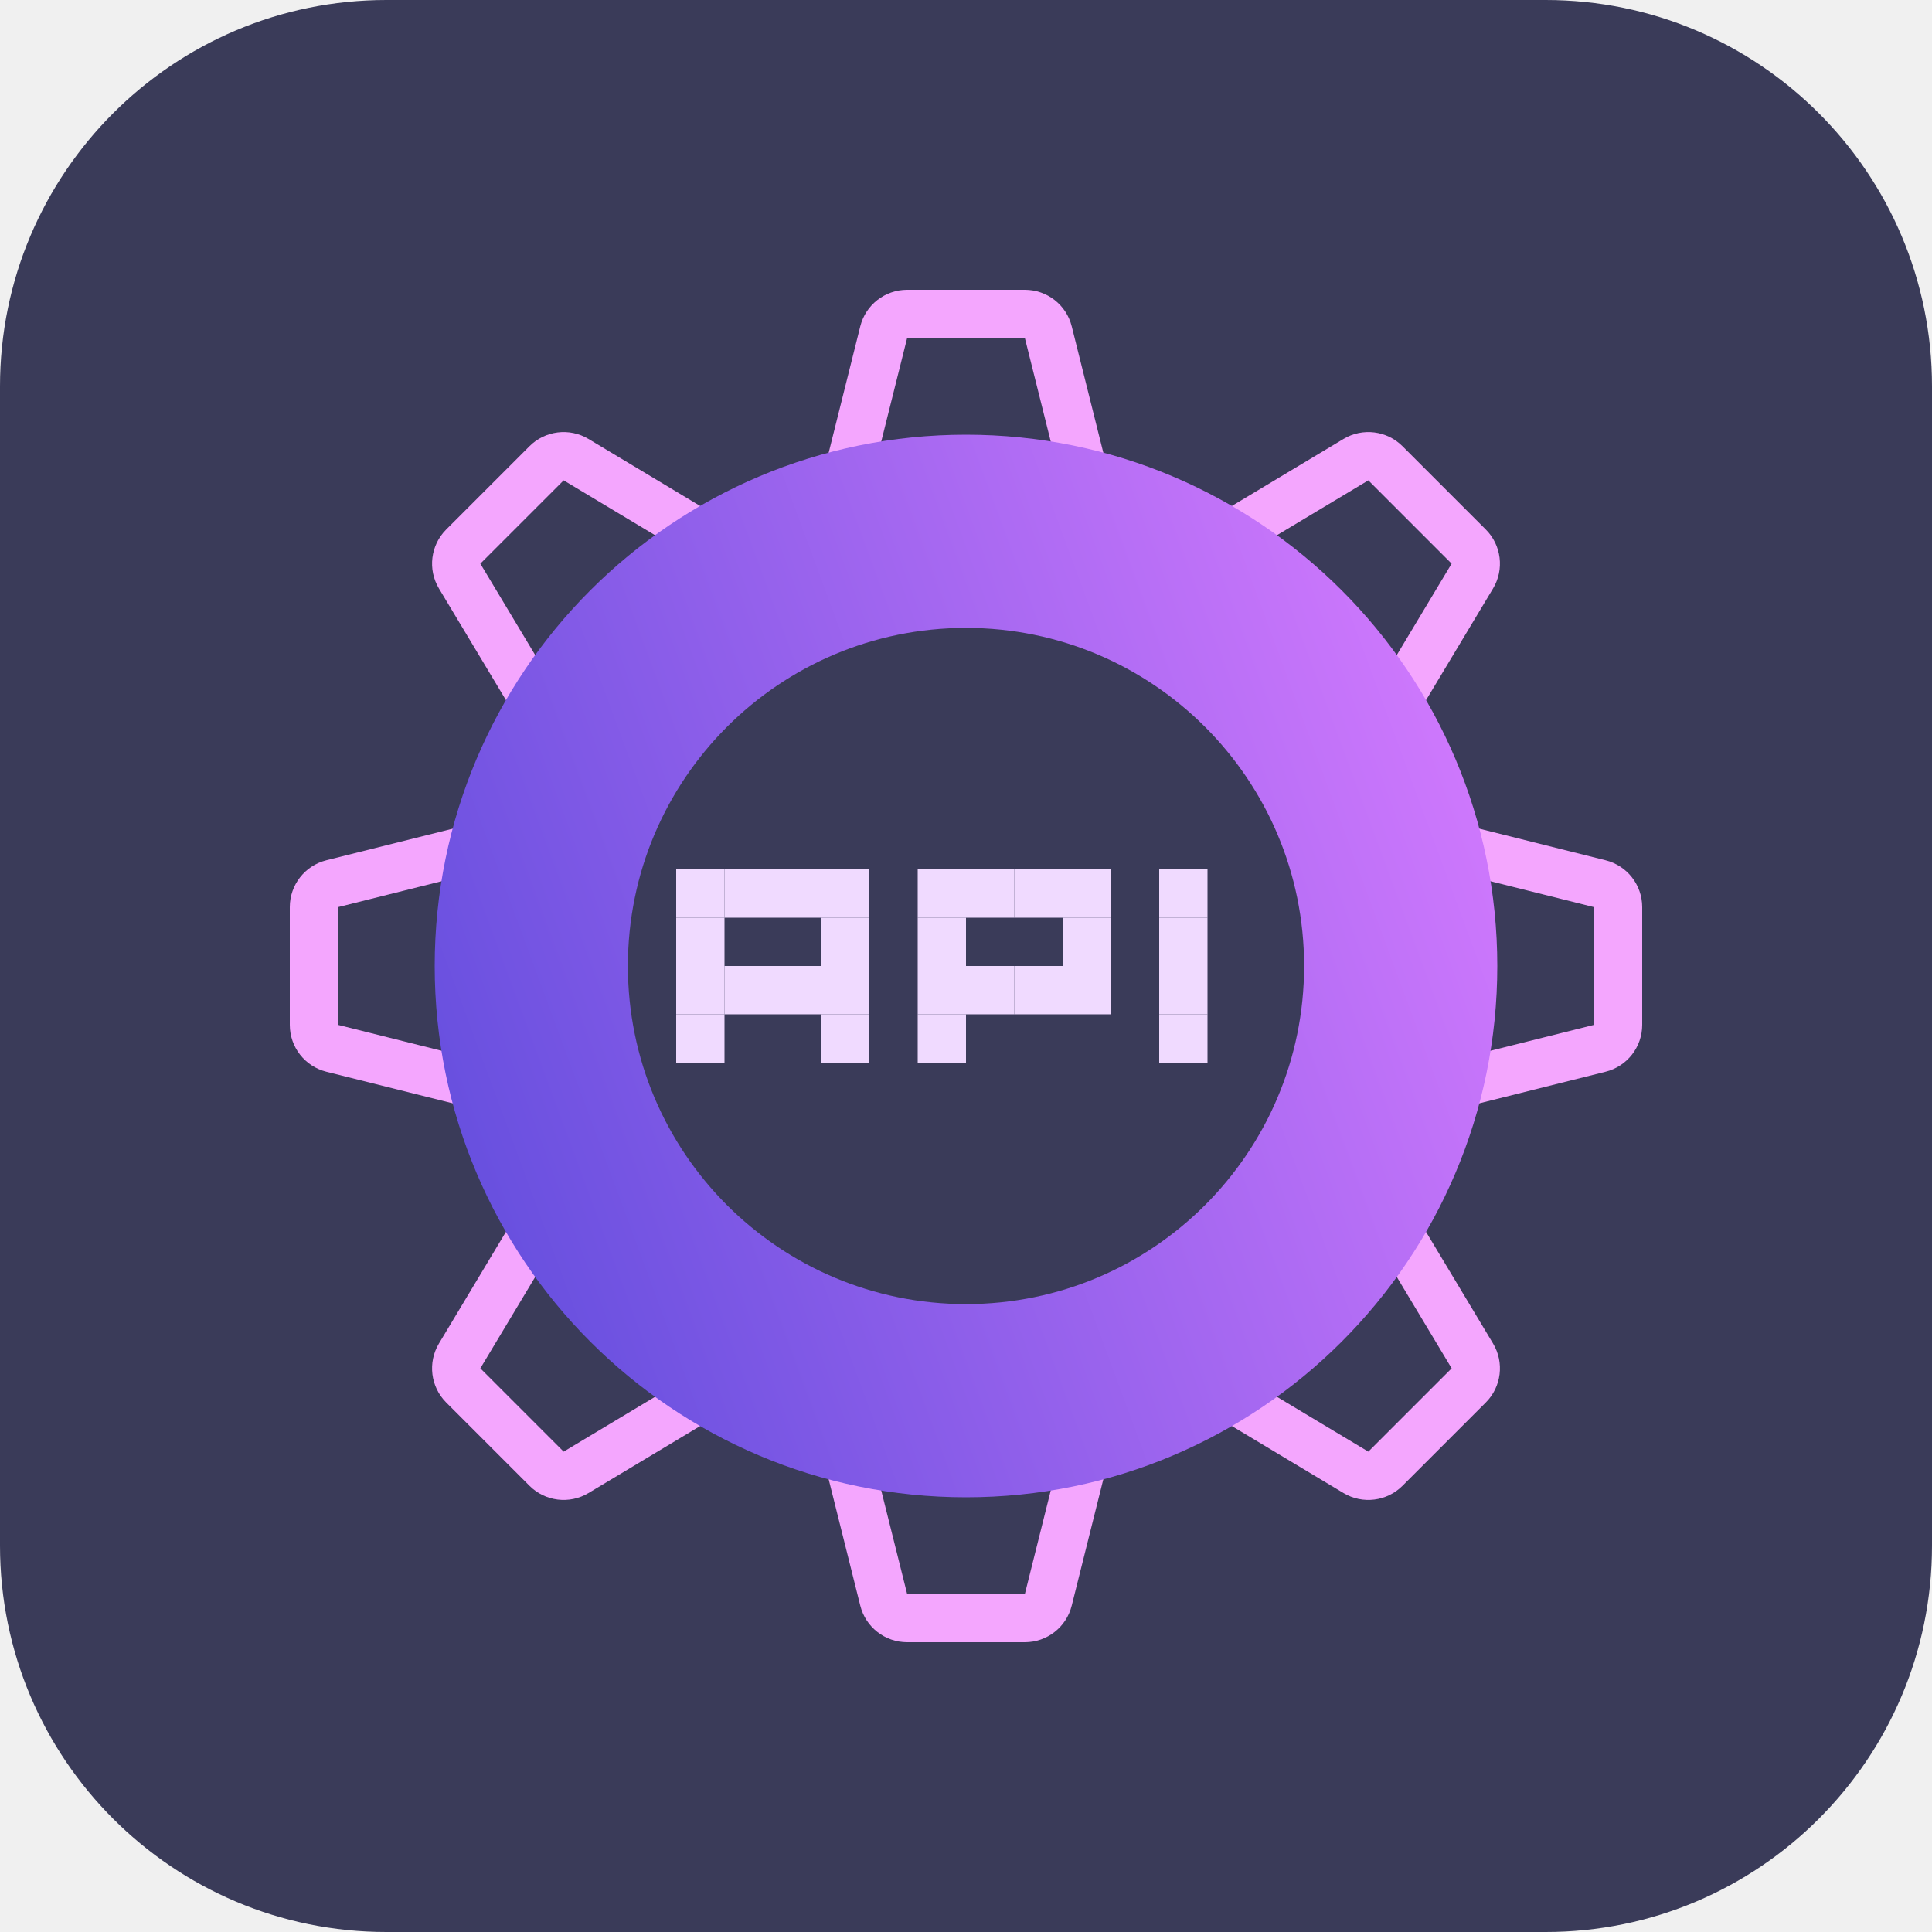
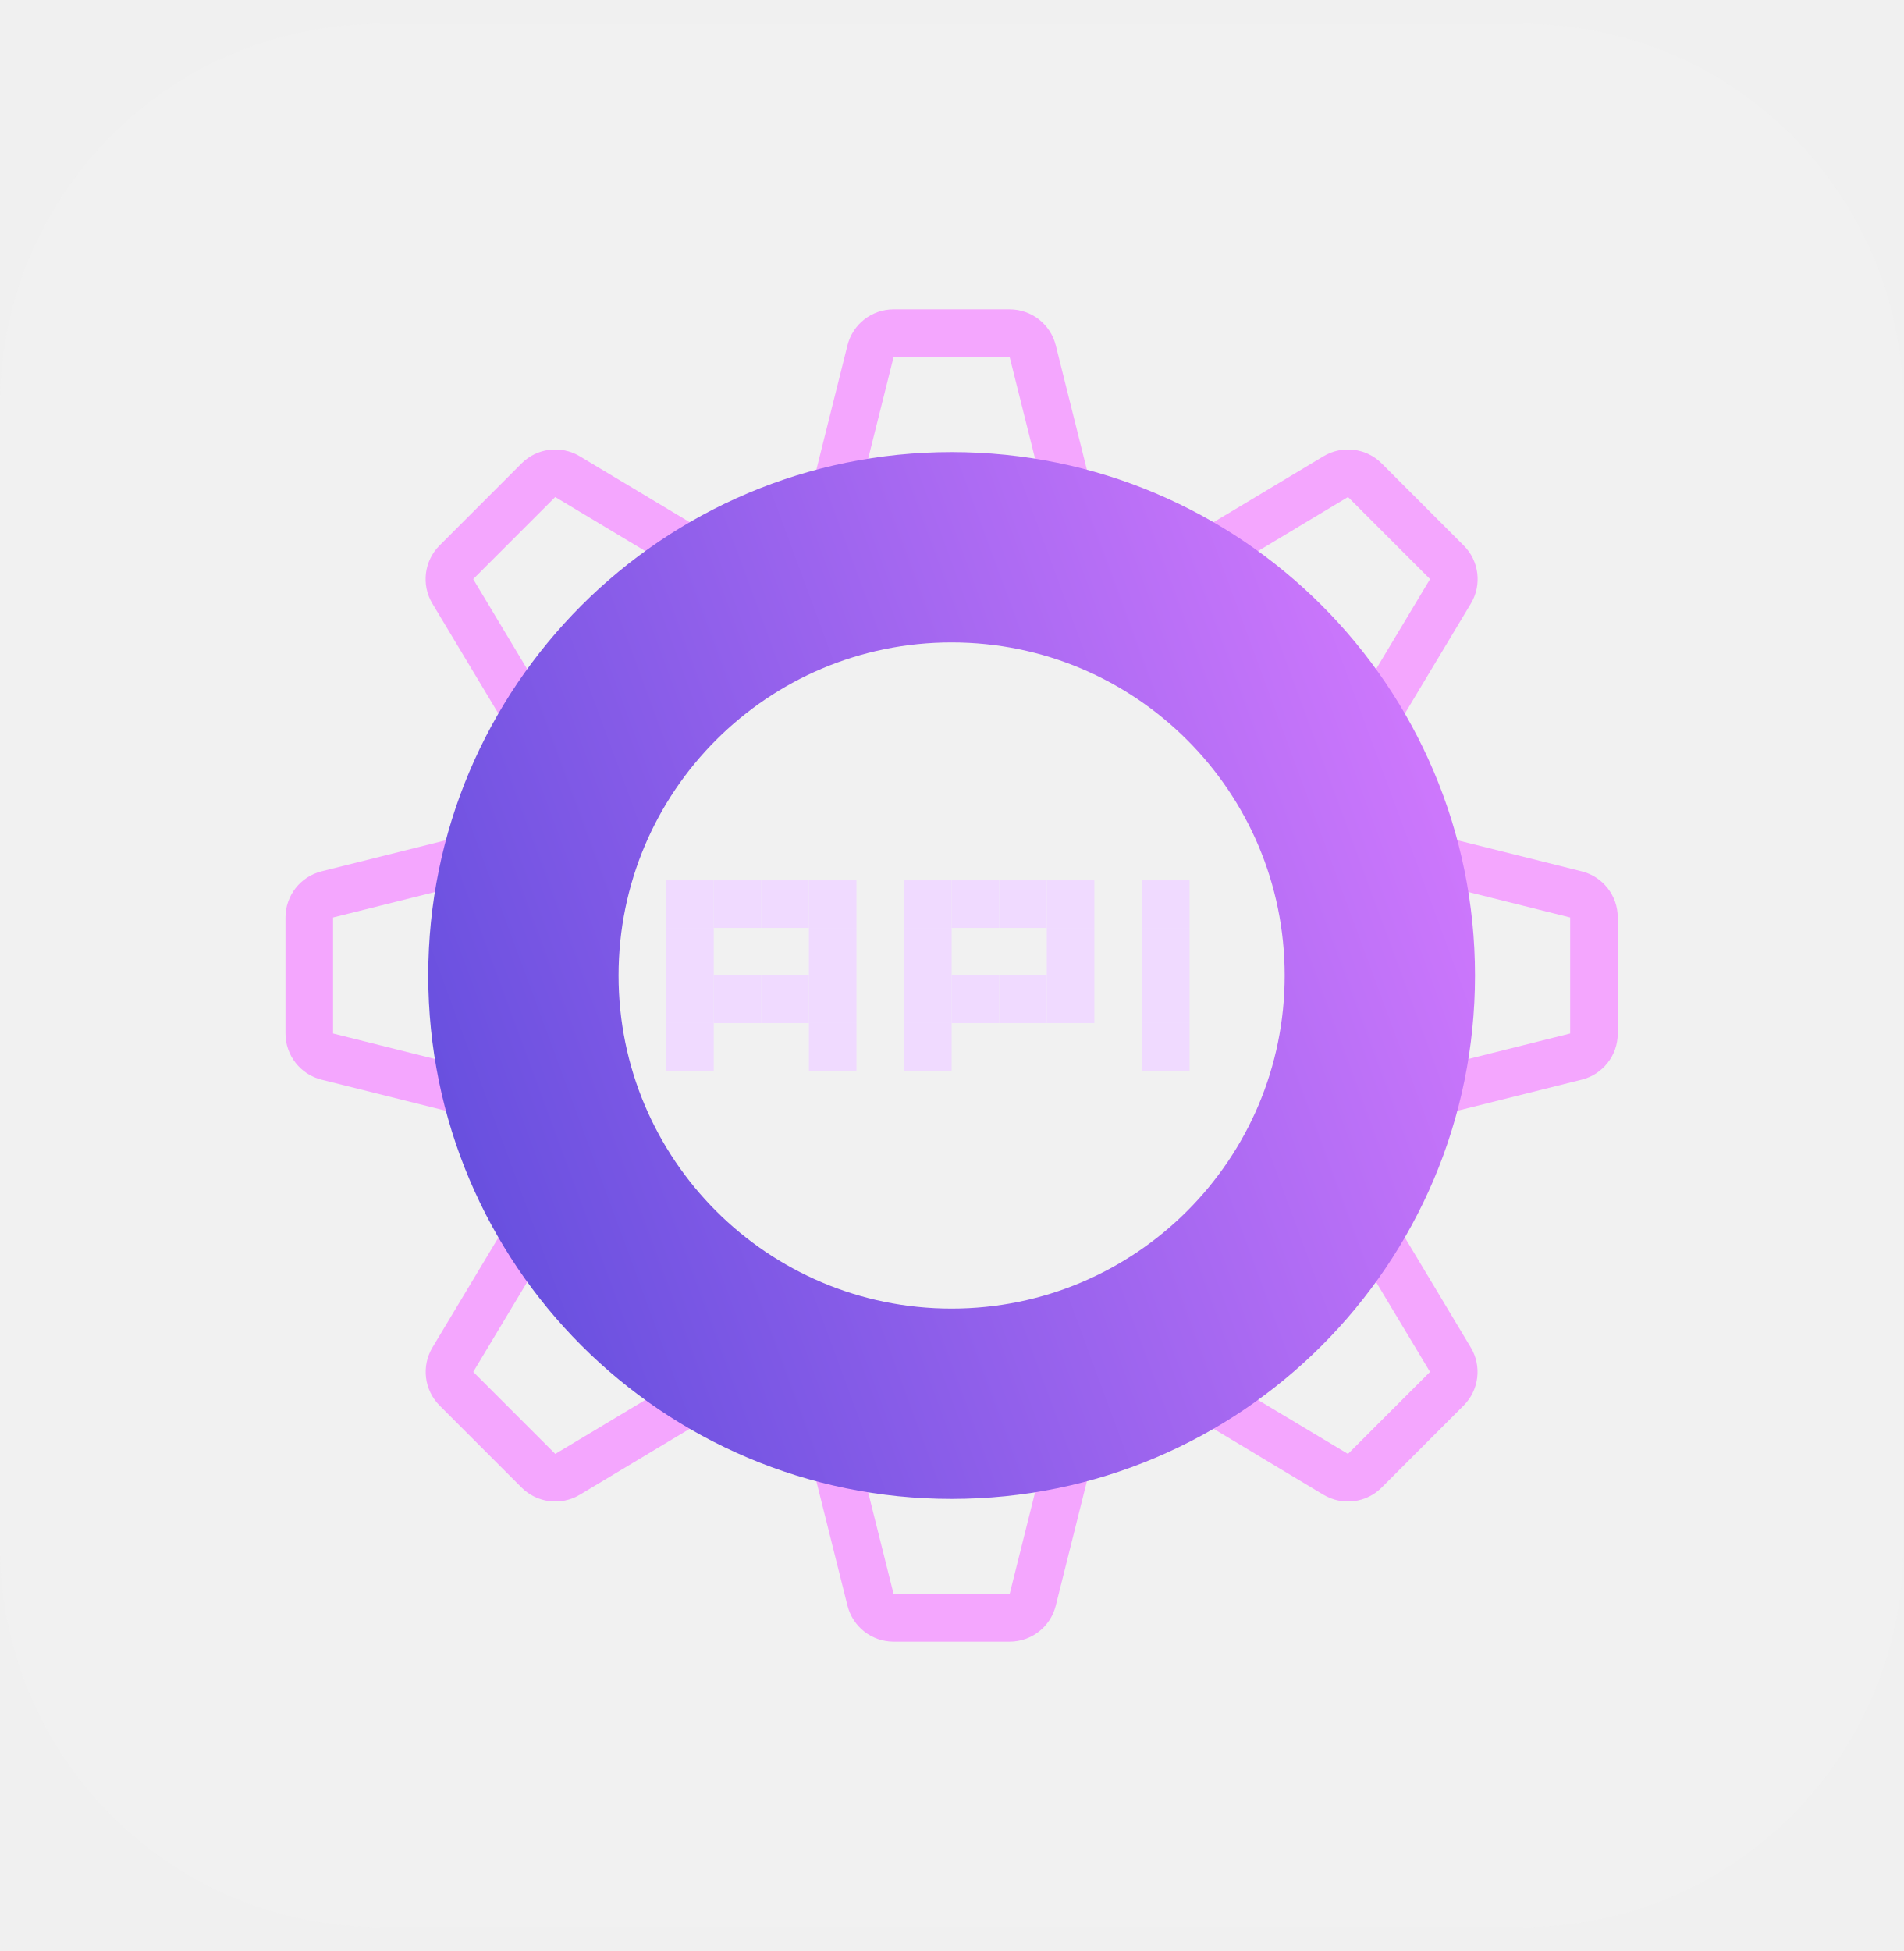
- <svg xmlns="http://www.w3.org/2000/svg" width="40" height="40" viewBox="0 0 40 40" fill="none">
-   <path d="M0 8C0 3.582 3.582 0 8 0H32C36.418 0 40 3.582 40 8V32C40 36.418 36.418 40 32 40H8C3.582 40 0 36.418 0 32V8Z" fill="#3A3B59" />
-   <mask id="path-1-inside-1_274_11096" fill="white">
-     <path fill-rule="evenodd" clip-rule="evenodd" d="M18.781 6C18.322 6 17.922 6.312 17.811 6.757L17 10L20 11L23 10L22.189 6.757C22.078 6.312 21.678 6 21.219 6H18.781ZM18.781 34C18.322 34 17.922 33.688 17.811 33.242L17 30L20 29L23 30L22.189 33.242C22.078 33.688 21.678 34 21.219 34H18.781Z" />
+ <svg xmlns="http://www.w3.org/2000/svg" width="40" height="41" viewBox="0 0 40 41" fill="none">
+   <rect y="0.5" width="40" height="40" rx="8" fill="#F7F8F8" fill-opacity="0.12" />
+   <mask id="path-2-inside-1_4272_16285" fill="white">
+     <path fill-rule="evenodd" clip-rule="evenodd" d="M18.781 6.5C18.322 6.5 17.922 6.812 17.811 7.257L17 10.5L20 11.5L23 10.5L22.189 7.257C22.078 6.812 21.678 6.5 21.219 6.5H18.781ZM18.781 34.5C18.322 34.5 17.922 34.188 17.811 33.742L17 30.5L20 29.5L23 30.5L22.189 33.742C22.078 34.188 21.678 34.5 21.219 34.5H18.781Z" />
  </mask>
-   <path d="M17.811 6.757L16.84 6.515H16.84L17.811 6.757ZM17 10L16.03 9.757L15.805 10.656L16.684 10.949L17 10ZM20 11L19.684 11.949L20 12.054L20.316 11.949L20 11ZM23 10L23.316 10.949L24.195 10.656L23.97 9.757L23 10ZM22.189 6.757L21.219 7L21.219 7L22.189 6.757ZM17.811 33.242L16.84 33.485H16.84L17.811 33.242ZM17 30L16.684 29.051L15.805 29.344L16.03 30.242L17 30ZM20 29L20.316 28.051L20 27.946L19.684 28.051L20 29ZM23 30L23.97 30.242L24.195 29.344L23.316 29.051L23 30ZM18.781 7L18.781 7V5C17.863 5 17.063 5.625 16.84 6.515L18.781 7ZM17.97 10.242L18.781 7L16.84 6.515L16.03 9.757L17.97 10.242ZM20.316 10.051L17.316 9.051L16.684 10.949L19.684 11.949L20.316 10.051ZM22.684 9.051L19.684 10.051L20.316 11.949L23.316 10.949L22.684 9.051ZM21.219 7L22.03 10.242L23.97 9.757L23.16 6.515L21.219 7ZM21.219 7L21.219 7L23.16 6.515C22.937 5.625 22.137 5 21.219 5V7ZM18.781 7H21.219V5H18.781V7ZM16.84 33.485C17.063 34.375 17.863 35 18.781 35V33L16.84 33.485ZM16.03 30.242L16.84 33.485L18.781 33L17.97 29.758L16.03 30.242ZM19.684 28.051L16.684 29.051L17.316 30.949L20.316 29.949L19.684 28.051ZM23.316 29.051L20.316 28.051L19.684 29.949L22.684 30.949L23.316 29.051ZM23.16 33.485L23.97 30.242L22.03 29.758L21.219 33L23.16 33.485ZM21.219 35C22.137 35 22.937 34.375 23.16 33.485L21.219 33V35ZM18.781 35H21.219V33H18.781V35Z" fill="#F4A6FE" mask="url(#path-1-inside-1_274_11096)" />
-   <mask id="path-3-inside-2_274_11096" fill="white">
-     <path fill-rule="evenodd" clip-rule="evenodd" d="M9.238 10.963C8.914 11.287 8.852 11.791 9.088 12.184L10.808 15.05L14 14L15.05 10.808L12.184 9.088C11.791 8.852 11.287 8.914 10.963 9.238L9.238 10.963ZM29.037 30.762C28.713 31.086 28.209 31.148 27.816 30.912L24.95 29.192L26 26L29.192 24.95L30.912 27.816C31.148 28.209 31.086 28.713 30.762 29.037L29.037 30.762Z" />
+   <path d="M17.811 7.257L16.84 7.015H16.84L17.811 7.257ZM17 10.5L16.03 10.258L15.805 11.156L16.684 11.449L17 10.5ZM20 11.5L19.684 12.449L20 12.554L20.316 12.449L20 11.5ZM23 10.5L23.316 11.449L24.195 11.156L23.97 10.258L23 10.5ZM22.189 7.257L21.219 7.5L21.219 7.5L22.189 7.257ZM17.811 33.742L16.84 33.985H16.84L17.811 33.742ZM17 30.5L16.684 29.551L15.805 29.844L16.03 30.742L17 30.5ZM20 29.5L20.316 28.551L20 28.446L19.684 28.551L20 29.5ZM23 30.5L23.97 30.742L24.195 29.844L23.316 29.551L23 30.5ZM18.781 7.5L18.781 7.5V5.5C17.863 5.5 17.063 6.125 16.84 7.015L18.781 7.5ZM17.97 10.742L18.781 7.5L16.84 7.015L16.03 10.258L17.97 10.742ZM20.316 10.551L17.316 9.551L16.684 11.449L19.684 12.449L20.316 10.551ZM22.684 9.551L19.684 10.551L20.316 12.449L23.316 11.449L22.684 9.551ZM21.219 7.5L22.03 10.742L23.97 10.258L23.16 7.015L21.219 7.5ZM21.219 7.5L21.219 7.5L23.16 7.015C22.937 6.125 22.137 5.5 21.219 5.5V7.5ZM18.781 7.5H21.219V5.5H18.781V7.5ZM16.84 33.985C17.063 34.875 17.863 35.5 18.781 35.5V33.5L16.84 33.985ZM16.03 30.742L16.84 33.985L18.781 33.5L17.97 30.258L16.03 30.742ZM19.684 28.551L16.684 29.551L17.316 31.449L20.316 30.449L19.684 28.551ZM23.316 29.551L20.316 28.551L19.684 30.449L22.684 31.449L23.316 29.551ZM23.16 33.985L23.97 30.742L22.03 30.258L21.219 33.5L23.16 33.985ZM21.219 35.5C22.137 35.5 22.937 34.875 23.16 33.985L21.219 33.5V35.5ZM18.781 35.5H21.219V33.5H18.781V35.5Z" fill="#F4A6FE" mask="url(#path-2-inside-1_4272_16285)" />
+   <mask id="path-4-inside-2_4272_16285" fill="white">
+     <path fill-rule="evenodd" clip-rule="evenodd" d="M9.238 11.463C8.913 11.787 8.851 12.291 9.087 12.684L10.807 15.55L13.999 14.5L15.05 11.307L12.184 9.588C11.79 9.352 11.286 9.414 10.962 9.738L9.238 11.463ZM29.037 31.262C28.712 31.586 28.209 31.648 27.815 31.412L24.949 29.692L25.999 26.5L29.192 25.45L30.911 28.316C31.147 28.709 31.085 29.213 30.761 29.537L29.037 31.262Z" />
  </mask>
-   <path d="M9.088 12.184L8.23 12.699L8.23 12.699L9.088 12.184ZM9.238 10.963L9.945 11.67L9.238 10.963ZM10.808 15.05L9.95 15.565L10.361 16.25L11.12 16L10.808 15.05ZM14 14L14.312 14.95L14.792 14.792L14.95 14.312L14 14ZM15.05 10.808L16 11.12L16.25 10.361L15.565 9.95L15.05 10.808ZM12.184 9.088L11.67 9.945L11.67 9.945L12.184 9.088ZM10.963 9.238L10.255 8.531L10.963 9.238ZM27.816 30.912L27.301 31.77L27.301 31.77L27.816 30.912ZM29.037 30.762L29.744 31.469L29.037 30.762ZM24.95 29.192L24 28.88L23.75 29.639L24.435 30.05L24.95 29.192ZM26 26L25.688 25.05L25.208 25.208L25.05 25.688L26 26ZM29.192 24.95L30.05 24.435L29.639 23.75L28.88 24L29.192 24.95ZM30.912 27.816L31.769 27.301L30.912 27.816ZM30.762 29.037L30.055 28.33L30.762 29.037ZM9.945 11.67L9.945 11.67L8.531 10.255C7.882 10.905 7.758 11.912 8.23 12.699L9.945 11.67ZM11.665 14.536L9.945 11.67L8.23 12.699L9.95 15.565L11.665 14.536ZM13.688 13.05L10.495 14.1L11.12 16L14.312 14.95L13.688 13.05ZM14.1 10.495L13.05 13.688L14.95 14.312L16 11.12L14.1 10.495ZM11.67 9.945L14.536 11.665L15.565 9.95L12.699 8.231L11.67 9.945ZM11.67 9.945L11.67 9.945L12.699 8.231C11.912 7.758 10.904 7.882 10.255 8.531L11.67 9.945ZM9.945 11.67L11.67 9.945L10.255 8.531L8.531 10.255L9.945 11.67ZM27.301 31.77C28.088 32.242 29.096 32.118 29.744 31.469L28.33 30.055L27.301 31.77ZM24.435 30.05L27.301 31.77L28.33 30.055L25.464 28.335L24.435 30.05ZM25.05 25.688L24 28.88L25.9 29.505L26.95 26.313L25.05 25.688ZM28.88 24L25.688 25.05L26.313 26.95L29.505 25.9L28.88 24ZM31.769 27.301L30.05 24.435L28.335 25.464L30.055 28.33L31.769 27.301ZM31.469 29.744C32.118 29.096 32.242 28.088 31.769 27.301L30.055 28.33L31.469 29.744ZM29.744 31.469L31.469 29.744L30.055 28.33L28.33 30.055L29.744 31.469Z" fill="#F4A6FE" mask="url(#path-3-inside-2_274_11096)" />
-   <mask id="path-5-inside-3_274_11096" fill="white">
-     <path fill-rule="evenodd" clip-rule="evenodd" d="M30.762 10.963C31.086 11.287 31.148 11.791 30.912 12.184L29.192 15.05L26 14L24.95 10.808L27.816 9.088C28.209 8.852 28.713 8.914 29.037 9.238L30.762 10.963ZM10.963 30.762C11.287 31.086 11.791 31.148 12.184 30.912L15.05 29.192L14 26L10.807 24.95L9.088 27.816C8.852 28.209 8.914 28.713 9.238 29.037L10.963 30.762Z" />
+   <path d="M9.087 12.684L8.23 13.199L8.23 13.199L9.087 12.684ZM10.807 15.55L9.949 16.065L10.361 16.75L11.119 16.5L10.807 15.55ZM13.999 14.5L14.312 15.45L14.791 15.292L14.949 14.812L13.999 14.5ZM15.05 11.307L15.999 11.62L16.249 10.861L15.564 10.45L15.05 11.307ZM12.184 9.588L11.669 10.445L11.669 10.445L12.184 9.588ZM27.815 31.412L27.301 32.269L27.301 32.269L27.815 31.412ZM24.949 29.692L23.999 29.38L23.75 30.139L24.435 30.55L24.949 29.692ZM25.999 26.5L25.687 25.55L25.207 25.708L25.049 26.187L25.999 26.5ZM29.192 25.45L30.049 24.935L29.638 24.25L28.879 24.5L29.192 25.45ZM9.945 12.17L9.945 12.17L8.531 10.755C7.882 11.404 7.758 12.412 8.23 13.199L9.945 12.17ZM11.664 15.036L9.945 12.17L8.23 13.199L9.949 16.065L11.664 15.036ZM13.687 13.55L10.494 14.6L11.119 16.5L14.312 15.45L13.687 13.55ZM14.1 10.995L13.05 14.187L14.949 14.812L15.999 11.62L14.1 10.995ZM11.669 10.445L14.535 12.165L15.564 10.45L12.698 8.73L11.669 10.445ZM11.669 10.445L11.669 10.445L12.698 8.73C11.911 8.258 10.904 8.382 10.255 9.031L11.669 10.445ZM9.945 12.17L11.669 10.445L10.255 9.031L8.531 10.755L9.945 12.17ZM27.301 32.269C28.088 32.742 29.095 32.617 29.744 31.969L28.33 30.554L27.301 32.269ZM24.435 30.55L27.301 32.269L28.33 30.554L25.464 28.835L24.435 30.55ZM25.049 26.187L23.999 29.38L25.899 30.005L26.949 26.812L25.049 26.187ZM28.879 24.5L25.687 25.55L26.312 27.45L29.504 26.399L28.879 24.5ZM31.769 27.801L30.049 24.935L28.334 25.964L30.054 28.83L31.769 27.801ZM31.468 30.244C32.117 29.595 32.241 28.588 31.769 27.801L30.054 28.83L31.468 30.244ZM29.744 31.969L31.468 30.244L30.054 28.83L28.33 30.554L29.744 31.969Z" fill="#F4A6FE" mask="url(#path-4-inside-2_4272_16285)" />
+   <mask id="path-6-inside-3_4272_16285" fill="white">
+     <path fill-rule="evenodd" clip-rule="evenodd" d="M30.762 11.463C31.087 11.787 31.149 12.291 30.913 12.684L29.193 15.55L26.001 14.5L24.95 11.307L27.816 9.588C28.21 9.352 28.714 9.414 29.038 9.738L30.762 11.463ZM10.963 31.262C11.288 31.586 11.791 31.648 12.185 31.412L15.051 29.692L14.001 26.5L10.808 25.45L9.089 28.316C8.853 28.709 8.915 29.213 9.239 29.537L10.963 31.262Z" />
  </mask>
-   <path d="M30.912 12.184L31.769 12.699L31.769 12.699L30.912 12.184ZM30.762 10.963L30.054 11.67L30.762 10.963ZM29.192 15.05L30.05 15.565L29.639 16.25L28.88 16L29.192 15.05ZM26 14L25.688 14.95L25.208 14.792L25.05 14.312L26 14ZM24.95 10.808L24 11.12L23.75 10.361L24.435 9.95L24.95 10.808ZM27.816 9.088L28.33 9.945L28.33 9.945L27.816 9.088ZM29.037 9.238L29.744 8.531L29.037 9.238ZM12.184 30.912L12.699 31.77L12.699 31.77L12.184 30.912ZM10.963 30.762L10.255 31.469L10.963 30.762ZM15.05 29.192L16 28.88L16.25 29.639L15.565 30.05L15.05 29.192ZM14 26L14.312 25.05L14.792 25.208L14.95 25.688L14 26ZM10.807 24.95L9.95 24.435L10.361 23.75L11.12 24L10.807 24.95ZM9.088 27.816L8.23 27.301L9.088 27.816ZM9.238 29.037L9.945 28.33L9.238 29.037ZM30.054 11.67L30.054 11.67L31.469 10.255C32.118 10.904 32.242 11.912 31.769 12.699L30.054 11.67ZM28.335 14.536L30.054 11.67L31.769 12.699L30.05 15.565L28.335 14.536ZM26.312 13.05L29.505 14.1L28.88 16L25.688 14.95L26.312 13.05ZM25.9 10.495L26.95 13.688L25.05 14.312L24 11.12L25.9 10.495ZM28.33 9.945L25.464 11.665L24.435 9.95L27.301 8.23L28.33 9.945ZM28.33 9.945L28.33 9.945L27.301 8.23C28.088 7.758 29.096 7.882 29.744 8.531L28.33 9.945ZM30.054 11.67L28.33 9.945L29.744 8.531L31.469 10.255L30.054 11.67ZM12.699 31.77C11.912 32.242 10.904 32.118 10.255 31.469L11.67 30.055L12.699 31.77ZM15.565 30.05L12.699 31.77L11.67 30.055L14.536 28.335L15.565 30.05ZM14.95 25.688L16 28.88L14.1 29.505L13.05 26.312L14.95 25.688ZM11.12 24L14.312 25.05L13.687 26.95L10.495 25.9L11.12 24ZM8.23 27.301L9.95 24.435L11.665 25.464L9.945 28.33L8.23 27.301ZM8.531 29.744C7.882 29.096 7.758 28.088 8.23 27.301L9.945 28.33L8.531 29.744ZM10.255 31.469L8.531 29.744L9.945 28.33L11.67 30.055L10.255 31.469Z" fill="#F4A6FE" mask="url(#path-5-inside-3_274_11096)" />
-   <mask id="path-7-inside-4_274_11096" fill="white">
-     <path fill-rule="evenodd" clip-rule="evenodd" d="M6 21.219C6 21.678 6.312 22.078 6.757 22.189L10 23L11 20L10 17L6.757 17.811C6.312 17.922 6 18.322 6 18.781V21.219ZM34 21.219C34 21.678 33.688 22.078 33.242 22.189L30 23L29 20L30 17L33.242 17.811C33.688 17.922 34 18.322 34 18.781V21.219Z" />
+   <path d="M30.913 12.684L31.77 13.199L31.77 13.199L30.913 12.684ZM30.762 11.463L31.469 10.755L30.762 11.463ZM29.193 15.55L30.051 16.065L29.64 16.75L28.881 16.5L29.193 15.55ZM26.001 14.5L25.688 15.45L25.209 15.292L25.051 14.812L26.001 14.5ZM24.95 11.307L24 11.62L23.751 10.861L24.436 10.45L24.95 11.307ZM27.816 9.588L28.331 10.445L28.331 10.445L27.816 9.588ZM29.038 9.738L28.331 10.445L29.038 9.738ZM12.185 31.412L12.699 32.269L12.699 32.269L12.185 31.412ZM10.963 31.262L11.67 30.554L10.963 31.262ZM15.051 29.692L16.001 29.38L16.25 30.139L15.565 30.55L15.051 29.692ZM14.001 26.5L14.313 25.55L14.793 25.708L14.951 26.187L14.001 26.5ZM10.808 25.45L9.951 24.935L10.362 24.25L11.121 24.5L10.808 25.45ZM9.089 28.316L9.946 28.83L9.089 28.316ZM9.239 29.537L8.532 30.244L9.239 29.537ZM30.055 12.17L30.055 12.17L31.469 10.755C32.118 11.404 32.242 12.412 31.77 13.199L30.055 12.17ZM28.336 15.036L30.055 12.17L31.77 13.199L30.051 16.065L28.336 15.036ZM26.313 13.55L29.506 14.6L28.881 16.5L25.688 15.45L26.313 13.55ZM25.9 10.995L26.951 14.187L25.051 14.812L24 11.62L25.9 10.995ZM28.331 10.445L25.465 12.165L24.436 10.45L27.302 8.73L28.331 10.445ZM28.331 10.445L28.331 10.445L27.302 8.73C28.089 8.258 29.096 8.382 29.745 9.031L28.331 10.445ZM30.055 12.17L28.331 10.445L29.745 9.031L31.469 10.755L30.055 12.17ZM12.699 32.269C11.912 32.742 10.905 32.617 10.256 31.969L11.67 30.554L12.699 32.269ZM15.565 30.55L12.699 32.269L11.67 30.554L14.536 28.835L15.565 30.55ZM14.951 26.187L16.001 29.38L14.101 30.005L13.051 26.812L14.951 26.187ZM11.121 24.5L14.313 25.55L13.688 27.45L10.496 26.399L11.121 24.5ZM8.231 27.801L9.951 24.935L11.666 25.964L9.946 28.83L8.231 27.801ZM8.532 30.244C7.883 29.595 7.759 28.588 8.231 27.801L9.946 28.83L8.532 30.244ZM10.256 31.969L8.532 30.244L9.946 28.83L11.67 30.554L10.256 31.969Z" fill="#F4A6FE" mask="url(#path-6-inside-3_4272_16285)" />
+   <mask id="path-8-inside-4_4272_16285" fill="white">
+     <path fill-rule="evenodd" clip-rule="evenodd" d="M6 21.719C6 22.178 6.312 22.578 6.757 22.689L10 23.5L11 20.5L10 17.5L6.757 18.311C6.312 18.422 6 18.822 6 19.281V21.719ZM34 21.719C34 22.178 33.688 22.578 33.242 22.689L30 23.5L29 20.5L30 17.5L33.242 18.311C33.688 18.422 34 18.822 34 19.281V21.719Z" />
  </mask>
-   <path d="M6.757 22.189L6.515 23.16V23.16L6.757 22.189ZM10 23L9.757 23.97L10.656 24.195L10.949 23.316L10 23ZM11 20L11.949 20.316L12.054 20L11.949 19.684L11 20ZM10 17L10.949 16.684L10.656 15.805L9.757 16.03L10 17ZM6.757 17.811L7 18.781L7 18.781L6.757 17.811ZM33.242 22.189L33.485 23.16V23.16L33.242 22.189ZM30 23L29.051 23.316L29.344 24.195L30.242 23.97L30 23ZM29 20L28.051 19.684L27.946 20L28.051 20.316L29 20ZM30 17L30.242 16.03L29.344 15.805L29.051 16.684L30 17ZM7 21.219L7 21.219H5C5 22.137 5.625 22.937 6.515 23.16L7 21.219ZM10.242 22.03L7 21.219L6.515 23.16L9.757 23.97L10.242 22.03ZM10.051 19.684L9.051 22.684L10.949 23.316L11.949 20.316L10.051 19.684ZM9.051 17.316L10.051 20.316L11.949 19.684L10.949 16.684L9.051 17.316ZM7 18.781L10.242 17.97L9.757 16.03L6.515 16.84L7 18.781ZM7 18.781L7 18.781L6.515 16.84C5.625 17.063 5 17.863 5 18.781H7ZM7 21.219V18.781H5V21.219H7ZM33.485 23.16C34.375 22.937 35 22.137 35 21.219H33L33.485 23.16ZM30.242 23.97L33.485 23.16L33 21.219L29.758 22.03L30.242 23.97ZM28.051 20.316L29.051 23.316L30.949 22.684L29.949 19.684L28.051 20.316ZM29.051 16.684L28.051 19.684L29.949 20.316L30.949 17.316L29.051 16.684ZM33.485 16.84L30.242 16.03L29.758 17.97L33 18.781L33.485 16.84ZM35 18.781C35 17.863 34.375 17.063 33.485 16.84L33 18.781H35ZM35 21.219V18.781H33V21.219H35Z" fill="#F4A6FE" mask="url(#path-7-inside-4_274_11096)" />
-   <path fill-rule="evenodd" clip-rule="evenodd" d="M20 31C26.075 31 31 26.075 31 20C31 13.925 26.075 9 20 9C13.925 9 9 13.925 9 20C9 26.075 13.925 31 20 31ZM20 27C23.866 27 27 23.866 27 20C27 16.134 23.866 13 20 13C16.134 13 13 16.134 13 20C13 23.866 16.134 27 20 27Z" fill="url(#paint0_linear_274_11096)" />
-   <rect x="15" y="18" width="1" height="1" fill="#F0DAFF" />
-   <rect x="14" y="18" width="1" height="1" fill="#F0DAFF" />
-   <rect x="14" y="19" width="1" height="1" fill="#F0DAFF" />
-   <rect x="14" y="20" width="1" height="1" fill="#F0DAFF" />
-   <rect x="15" y="20" width="1" height="1" fill="#F0DAFF" />
-   <rect x="16" y="20" width="1" height="1" fill="#F0DAFF" />
-   <rect x="14" y="21" width="1" height="1" fill="#F0DAFF" />
-   <rect x="16" y="18" width="1" height="1" fill="#F0DAFF" />
-   <rect x="17" y="18" width="1" height="1" fill="#F0DAFF" />
-   <rect x="19" y="18" width="1" height="1" fill="#F0DAFF" />
-   <rect x="20" y="18" width="1" height="1" fill="#F0DAFF" />
-   <rect x="21" y="18" width="1" height="1" fill="#F0DAFF" />
-   <rect x="22" y="18" width="1" height="1" fill="#F0DAFF" />
-   <rect x="22" y="19" width="1" height="1" fill="#F0DAFF" />
-   <rect x="24" y="19" width="1" height="1" fill="#F0DAFF" />
-   <rect x="24" y="20" width="1" height="1" fill="#F0DAFF" />
-   <rect x="24" y="21" width="1" height="1" fill="#F0DAFF" />
-   <rect x="24" y="18" width="1" height="1" fill="#F0DAFF" />
-   <rect x="22" y="20" width="1" height="1" fill="#F0DAFF" />
-   <rect x="21" y="20" width="1" height="1" fill="#F0DAFF" />
-   <rect x="20" y="20" width="1" height="1" fill="#F0DAFF" />
-   <rect x="19" y="21" width="1" height="1" fill="#F0DAFF" />
-   <rect x="19" y="20" width="1" height="1" fill="#F0DAFF" />
-   <rect x="19" y="19" width="1" height="1" fill="#F0DAFF" />
-   <rect x="17" y="19" width="1" height="1" fill="#F0DAFF" />
-   <rect x="17" y="20" width="1" height="1" fill="#F0DAFF" />
-   <rect x="17" y="21" width="1" height="1" fill="#F0DAFF" />
+   <path d="M6.757 22.689L6.515 23.66V23.66L6.757 22.689ZM10 23.5L9.757 24.47L10.656 24.695L10.949 23.816L10 23.5ZM11 20.5L11.949 20.816L12.054 20.5L11.949 20.184L11 20.5ZM10 17.5L10.949 17.184L10.656 16.305L9.757 16.53L10 17.5ZM6.757 18.311L7 19.281L7 19.281L6.757 18.311ZM33.242 22.689L33.485 23.66V23.66L33.242 22.689ZM30 23.5L29.051 23.816L29.344 24.695L30.242 24.47L30 23.5ZM29 20.5L28.051 20.184L27.946 20.5L28.051 20.816L29 20.5ZM30 17.5L30.242 16.53L29.344 16.305L29.051 17.184L30 17.5ZM7 21.719L7 21.719H5C5 22.637 5.625 23.437 6.515 23.66L7 21.719ZM10.242 22.53L7 21.719L6.515 23.66L9.757 24.47L10.242 22.53ZM10.051 20.184L9.051 23.184L10.949 23.816L11.949 20.816L10.051 20.184ZM9.051 17.816L10.051 20.816L11.949 20.184L10.949 17.184L9.051 17.816ZM7 19.281L10.242 18.47L9.757 16.53L6.515 17.34L7 19.281ZM7 19.281L7 19.281L6.515 17.34C5.625 17.563 5 18.363 5 19.281H7ZM7 21.719V19.281H5V21.719H7ZM33.485 23.66C34.375 23.437 35 22.637 35 21.719H33L33.485 23.66ZM30.242 24.47L33.485 23.66L33 21.719L29.758 22.53L30.242 24.47ZM28.051 20.816L29.051 23.816L30.949 23.184L29.949 20.184L28.051 20.816ZM29.051 17.184L28.051 20.184L29.949 20.816L30.949 17.816L29.051 17.184ZM33.485 17.34L30.242 16.53L29.758 18.47L33 19.281L33.485 17.34ZM35 19.281C35 18.363 34.375 17.563 33.485 17.34L33 19.281H35ZM35 21.719V19.281H33V21.719H35Z" fill="#F4A6FE" mask="url(#path-8-inside-4_4272_16285)" />
+   <path fill-rule="evenodd" clip-rule="evenodd" d="M20 31.5C26.075 31.5 31 26.575 31 20.5C31 14.425 26.075 9.5 20 9.5C13.925 9.5 9 14.425 9 20.5C9 26.575 13.925 31.5 20 31.5ZM20 27.5C23.866 27.5 27 24.366 27 20.5C27 16.634 23.866 13.5 20 13.5C16.134 13.5 13 16.634 13 20.5C13 24.366 16.134 27.5 20 27.5Z" fill="url(#paint0_linear_4272_16285)" />
+   <rect x="15" y="18.5" width="1" height="1" fill="#F0DAFF" />
+   <rect x="14" y="18.5" width="1" height="1" fill="#F0DAFF" />
+   <rect x="14" y="19.5" width="1" height="1" fill="#F0DAFF" />
+   <rect x="14" y="20.5" width="1" height="1" fill="#F0DAFF" />
+   <rect x="15" y="20.5" width="1" height="1" fill="#F0DAFF" />
+   <rect x="16" y="20.5" width="1" height="1" fill="#F0DAFF" />
+   <rect x="14" y="21.5" width="1" height="1" fill="#F0DAFF" />
+   <rect x="16" y="18.5" width="1" height="1" fill="#F0DAFF" />
+   <rect x="17" y="18.5" width="1" height="1" fill="#F0DAFF" />
+   <rect x="19" y="18.5" width="1" height="1" fill="#F0DAFF" />
+   <rect x="20" y="18.5" width="1" height="1" fill="#F0DAFF" />
+   <rect x="21" y="18.5" width="1" height="1" fill="#F0DAFF" />
+   <rect x="22" y="18.5" width="1" height="1" fill="#F0DAFF" />
+   <rect x="22" y="19.5" width="1" height="1" fill="#F0DAFF" />
+   <rect x="24" y="19.5" width="1" height="1" fill="#F0DAFF" />
+   <rect x="24" y="20.5" width="1" height="1" fill="#F0DAFF" />
+   <rect x="24" y="21.5" width="1" height="1" fill="#F0DAFF" />
+   <rect x="24" y="18.5" width="1" height="1" fill="#F0DAFF" />
+   <rect x="22" y="20.5" width="1" height="1" fill="#F0DAFF" />
+   <rect x="21" y="20.5" width="1" height="1" fill="#F0DAFF" />
+   <rect x="20" y="20.5" width="1" height="1" fill="#F0DAFF" />
+   <rect x="19" y="21.5" width="1" height="1" fill="#F0DAFF" />
+   <rect x="19" y="20.5" width="1" height="1" fill="#F0DAFF" />
+   <rect x="19" y="19.5" width="1" height="1" fill="#F0DAFF" />
+   <rect x="17" y="19.5" width="1" height="1" fill="#F0DAFF" />
+   <rect x="17" y="20.5" width="1" height="1" fill="#F0DAFF" />
+   <rect x="17" y="21.5" width="1" height="1" fill="#F0DAFF" />
  <defs>
-     <linearGradient id="paint0_linear_274_11096" x1="7.193" y1="21.604" x2="30.707" y2="12.922" gradientUnits="userSpaceOnUse">
+     <linearGradient id="paint0_linear_4272_16285" x1="7.193" y1="22.104" x2="30.707" y2="13.422" gradientUnits="userSpaceOnUse">
      <stop stop-color="#614DDD" />
      <stop offset="1" stop-color="#D47AFE" />
    </linearGradient>
  </defs>
</svg>
